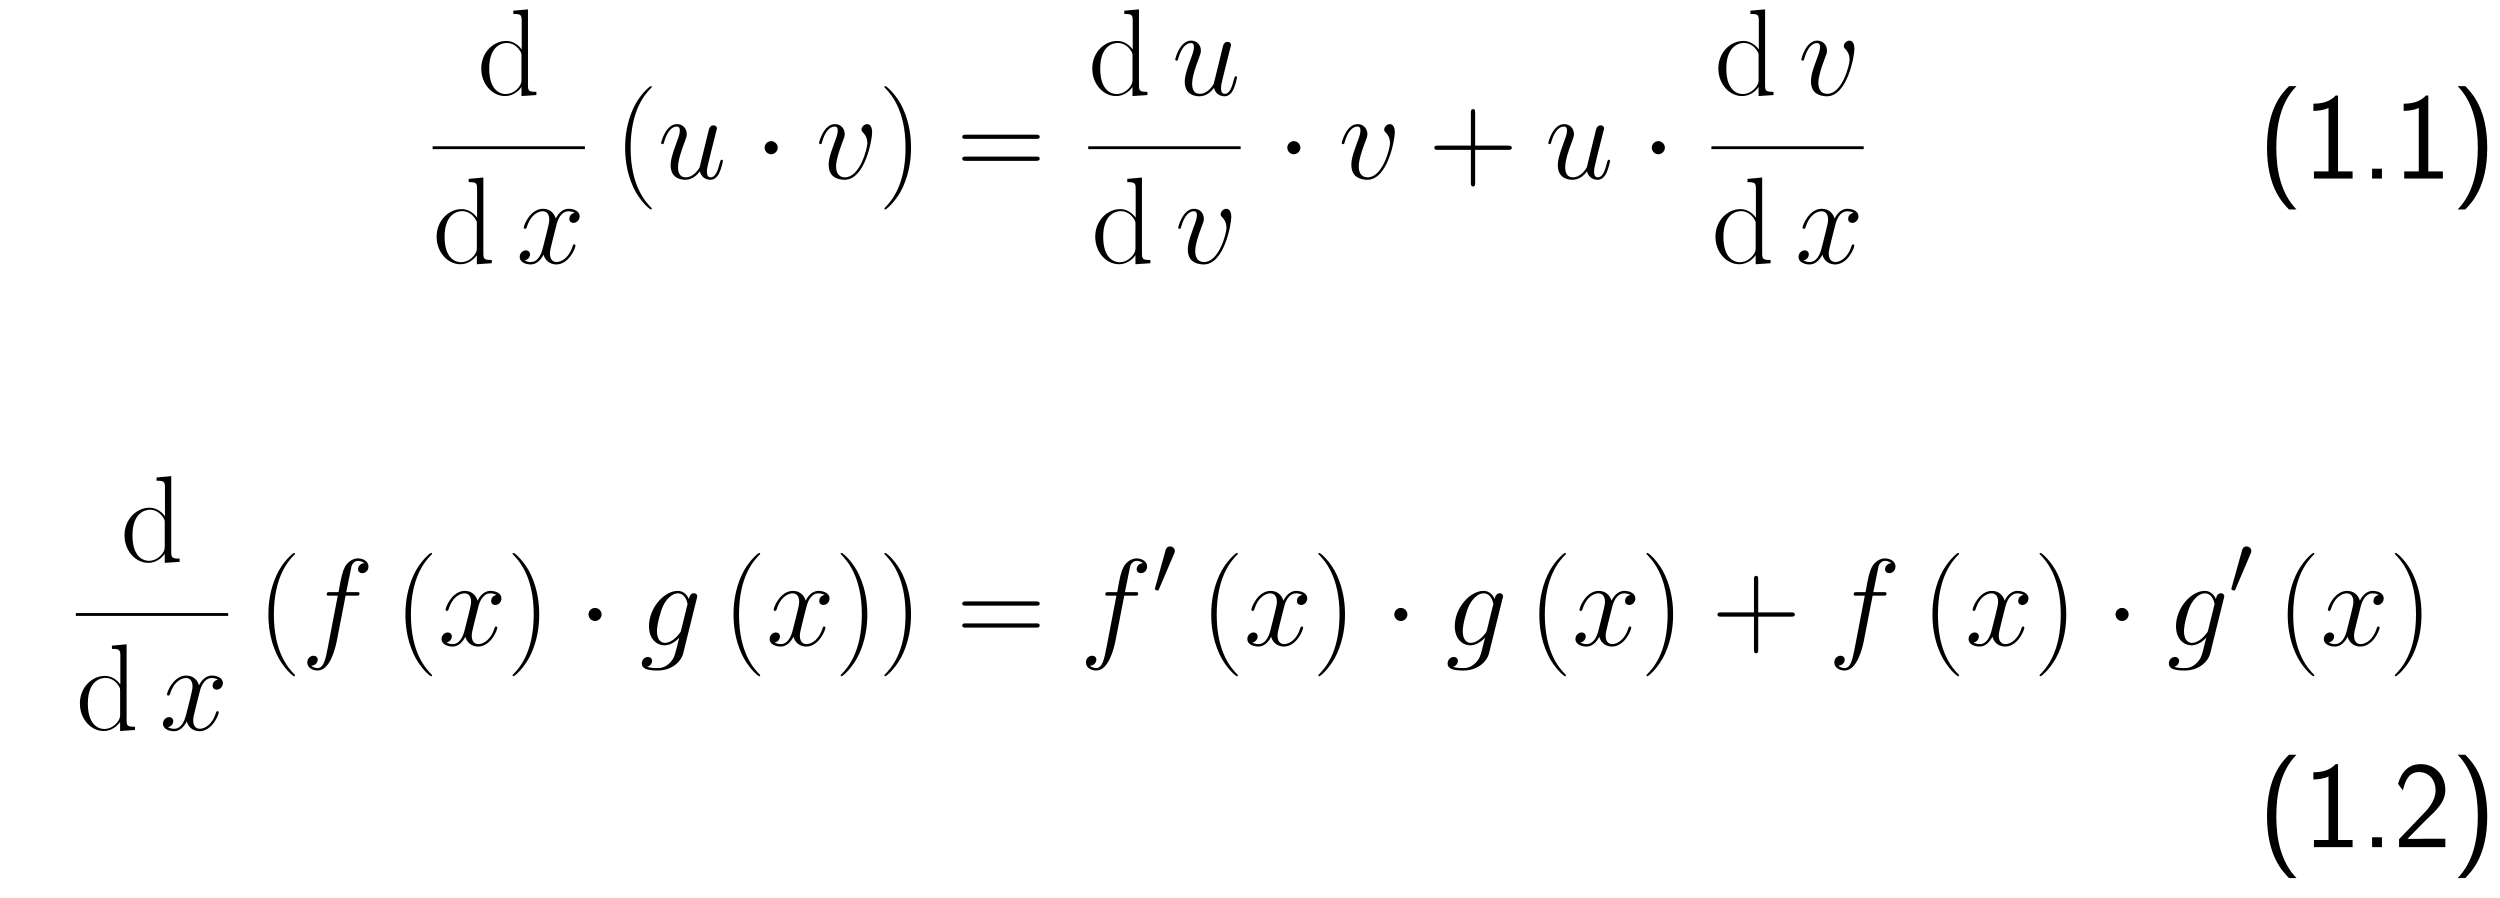
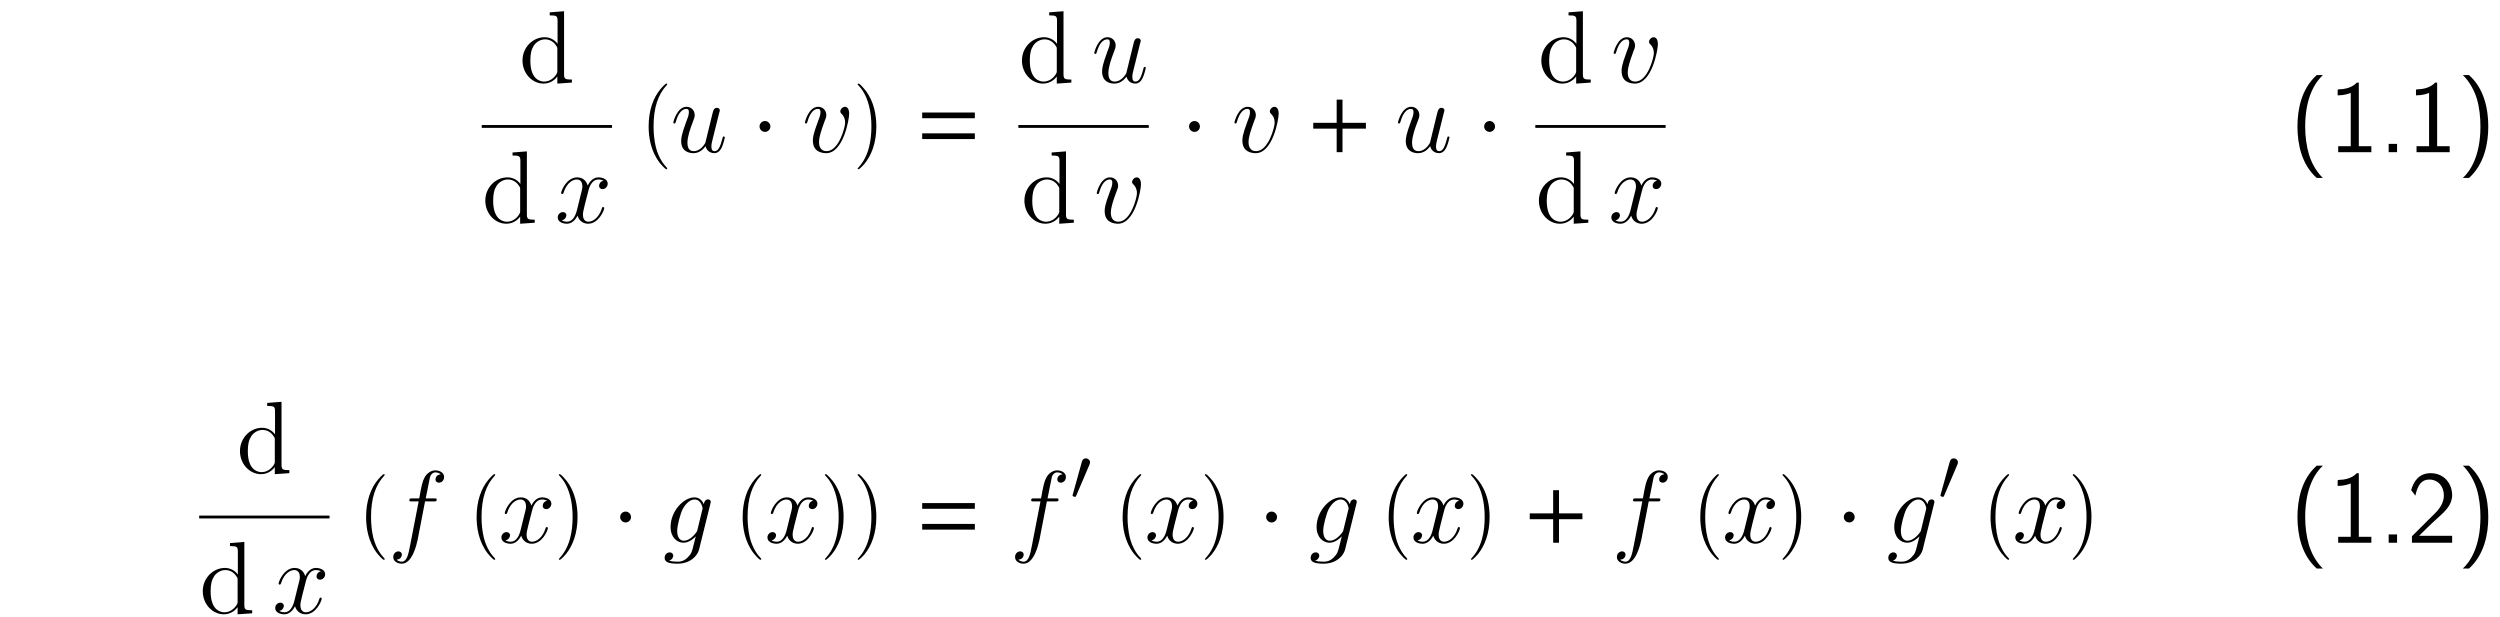
- <svg xmlns="http://www.w3.org/2000/svg" xmlns:xlink="http://www.w3.org/1999/xlink" width="348.696pt" height="125.233pt" viewBox="0 0 348.696 125.233" version="1.2">
+ <svg xmlns="http://www.w3.org/2000/svg" xmlns:xlink="http://www.w3.org/1999/xlink" width="348.696pt" height="86.041pt" viewBox="0 0 348.696 86.041" version="1.2">
  <defs>
    <g>
      <symbol overflow="visible" id="glyph0-0">
        <path style="stroke:none;" d="" />
      </symbol>
      <symbol overflow="visible" id="glyph0-1">
-         <path style="stroke:none;" d="M 8.25 0 L 8.25 -0.453 C 7.234 -0.453 7.078 -0.547 7.078 -1.375 L 7.078 -11.953 L 5.031 -11.766 L 5.031 -11.312 C 6.047 -11.312 6.203 -11.203 6.203 -10.391 L 6.203 -6.359 C 6.125 -6.438 5.422 -7.547 4.031 -7.547 C 2.266 -7.547 0.562 -5.969 0.562 -3.703 C 0.562 -1.453 2.172 0.141 3.859 0.141 C 5.328 0.141 6.078 -1 6.172 -1.125 L 6.172 0.141 Z M 6.172 -2.062 C 6.172 -1.547 5.859 -1.078 5.453 -0.734 C 4.875 -0.219 4.281 -0.141 3.953 -0.141 C 3.469 -0.141 1.672 -0.391 1.672 -3.688 C 1.672 -7.062 3.672 -7.266 4.109 -7.266 C 4.906 -7.266 5.547 -6.812 5.938 -6.203 C 6.172 -5.844 6.172 -5.781 6.172 -5.469 Z M 6.172 -2.062 " />
-       </symbol>
-       <symbol overflow="visible" id="glyph0-2">
-         <path style="stroke:none;" d="M 5.266 4.203 C 5.266 4.203 5.266 4.156 5.219 4.094 C 4.422 3.281 2.312 1.078 2.312 -4.281 C 2.312 -9.656 4.391 -11.844 5.234 -12.703 C 5.234 -12.703 5.266 -12.766 5.266 -12.812 C 5.266 -12.859 5.219 -12.891 5.141 -12.891 C 4.953 -12.891 3.5 -11.625 2.656 -9.734 C 1.797 -7.812 1.547 -5.953 1.547 -4.312 C 1.547 -3.062 1.672 -0.969 2.703 1.25 C 3.531 3.047 4.938 4.312 5.141 4.312 C 5.234 4.312 5.266 4.266 5.266 4.203 Z M 5.266 4.203 " />
-       </symbol>
-       <symbol overflow="visible" id="glyph0-3">
-         <path style="stroke:none;" d="M 4.531 -4.281 C 4.531 -5.531 4.406 -7.625 3.375 -9.844 C 2.547 -11.641 1.141 -12.891 0.938 -12.891 C 0.875 -12.891 0.812 -12.875 0.812 -12.797 C 0.812 -12.797 0.828 -12.734 0.844 -12.703 C 1.672 -11.844 3.766 -9.656 3.766 -4.312 C 3.766 1.062 1.688 3.25 0.844 4.109 C 0.828 4.156 0.812 4.203 0.812 4.203 C 0.812 4.281 0.875 4.312 0.938 4.312 C 1.125 4.312 2.578 3.031 3.422 1.141 C 4.281 -0.781 4.531 -2.641 4.531 -4.281 Z M 4.531 -4.281 " />
-       </symbol>
-       <symbol overflow="visible" id="glyph0-4">
-         <path style="stroke:none;" d="M 11.594 -5.812 C 11.594 -6.125 11.297 -6.125 11 -6.125 L 1.375 -6.125 C 1.078 -6.125 0.797 -6.125 0.797 -5.812 C 0.797 -5.531 1.047 -5.531 1.312 -5.531 L 11.078 -5.531 C 11.328 -5.531 11.594 -5.531 11.594 -5.812 Z M 11.594 -2.766 C 11.594 -3.062 11.328 -3.062 11.078 -3.062 L 1.312 -3.062 C 1.047 -3.062 0.797 -3.062 0.797 -2.766 C 0.797 -2.469 1.078 -2.469 1.375 -2.469 L 11 -2.469 C 11.297 -2.469 11.594 -2.469 11.594 -2.766 Z M 11.594 -2.766 " />
-       </symbol>
-       <symbol overflow="visible" id="glyph0-5">
-         <path style="stroke:none;" d="M 11.594 -4.281 C 11.594 -4.594 11.312 -4.594 11.047 -4.594 L 6.484 -4.594 L 6.484 -9.156 C 6.484 -9.406 6.484 -9.688 6.203 -9.688 C 5.891 -9.688 5.891 -9.422 5.891 -9.156 L 5.891 -4.594 L 1.328 -4.594 C 1.078 -4.594 0.797 -4.594 0.797 -4.312 C 0.797 -4 1.062 -4 1.328 -4 L 5.891 -4 L 5.891 0.562 C 5.891 0.812 5.891 1.109 6.188 1.109 C 6.484 1.109 6.484 0.828 6.484 0.562 L 6.484 -4 L 11.047 -4 C 11.297 -4 11.594 -4 11.594 -4.281 Z M 11.594 -4.281 " />
+         <path style="stroke:none;" d="M 7.391 0 L 7.391 -0.422 C 6.406 -0.422 6.297 -0.516 6.297 -1.219 L 6.297 -9.953 L 4.297 -9.797 L 4.297 -9.375 C 5.281 -9.375 5.391 -9.281 5.391 -8.578 L 5.391 -5.406 C 5.094 -5.828 4.469 -6.328 3.594 -6.328 C 1.938 -6.328 0.5 -4.922 0.5 -3.078 C 0.5 -1.266 1.859 0.141 3.438 0.141 C 4.531 0.141 5.156 -0.578 5.359 -0.844 L 5.359 0.141 Z M 5.359 -1.672 C 5.359 -1.422 5.359 -1.375 5.156 -1.062 C 4.812 -0.562 4.234 -0.141 3.516 -0.141 C 3.141 -0.141 1.594 -0.281 1.594 -3.062 C 1.594 -4.109 1.766 -4.672 2.078 -5.156 C 2.359 -5.594 2.938 -6.031 3.656 -6.031 C 4.547 -6.031 5.047 -5.391 5.188 -5.156 C 5.359 -4.922 5.359 -4.891 5.359 -4.641 Z M 5.359 -1.672 " />
      </symbol>
      <symbol overflow="visible" id="glyph1-0">
        <path style="stroke:none;" d="" />
      </symbol>
      <symbol overflow="visible" id="glyph1-1">
-         <path style="stroke:none;" d="M 8.266 -2.469 C 8.266 -2.547 8.203 -2.625 8.094 -2.625 C 7.938 -2.625 7.922 -2.531 7.875 -2.391 C 7.406 -0.875 6.406 -0.172 5.625 -0.172 C 5.031 -0.172 4.703 -0.625 4.703 -1.328 C 4.703 -1.703 4.766 -1.984 5.047 -3.109 L 5.641 -5.453 C 5.906 -6.484 6.484 -7.25 7.281 -7.25 C 7.281 -7.25 7.797 -7.25 8.156 -7.031 C 7.609 -6.922 7.406 -6.516 7.406 -6.188 C 7.406 -5.766 7.734 -5.625 7.969 -5.625 C 8.484 -5.625 8.844 -6.078 8.844 -6.547 C 8.844 -7.266 8.031 -7.594 7.297 -7.594 C 6.25 -7.594 5.672 -6.562 5.516 -6.234 C 5.109 -7.531 4.047 -7.594 3.734 -7.594 C 1.984 -7.594 1.047 -5.344 1.047 -4.953 C 1.047 -4.891 1.125 -4.797 1.234 -4.797 C 1.375 -4.797 1.406 -4.906 1.453 -4.969 C 2.031 -6.891 3.188 -7.25 3.688 -7.25 C 4.453 -7.25 4.609 -6.531 4.609 -6.109 C 4.609 -5.734 4.516 -5.344 4.312 -4.516 L 3.719 -2.156 C 3.469 -1.125 2.969 -0.172 2.047 -0.172 C 1.969 -0.172 1.531 -0.172 1.172 -0.391 C 1.797 -0.516 1.922 -1.031 1.922 -1.234 C 1.922 -1.578 1.672 -1.797 1.344 -1.797 C 0.938 -1.797 0.484 -1.422 0.484 -0.875 C 0.484 -0.156 1.297 0.172 2.031 0.172 C 2.859 0.172 3.438 -0.484 3.812 -1.188 C 4.078 -0.172 4.938 0.172 5.578 0.172 C 7.328 0.172 8.266 -2.078 8.266 -2.469 Z M 8.266 -2.469 " />
+         <path style="stroke:none;" d="M 6.891 -2.047 C 6.891 -2.125 6.828 -2.188 6.734 -2.188 C 6.609 -2.188 6.594 -2.109 6.562 -2 C 6.172 -0.734 5.328 -0.141 4.688 -0.141 C 4.188 -0.141 3.922 -0.516 3.922 -1.109 C 3.922 -1.422 3.969 -1.656 4.203 -2.594 L 4.703 -4.547 C 4.922 -5.406 5.406 -6.031 6.062 -6.031 C 6.062 -6.031 6.5 -6.031 6.797 -5.859 C 6.344 -5.766 6.172 -5.422 6.172 -5.156 C 6.172 -4.812 6.438 -4.688 6.641 -4.688 C 7.078 -4.688 7.375 -5.062 7.375 -5.453 C 7.375 -6.047 6.688 -6.328 6.078 -6.328 C 5.203 -6.328 4.719 -5.469 4.594 -5.188 C 4.266 -6.266 3.375 -6.328 3.109 -6.328 C 1.656 -6.328 0.875 -4.453 0.875 -4.125 C 0.875 -4.078 0.938 -4 1.031 -4 C 1.141 -4 1.172 -4.094 1.203 -4.141 C 1.688 -5.734 2.656 -6.031 3.062 -6.031 C 3.719 -6.031 3.844 -5.438 3.844 -5.094 C 3.844 -4.781 3.766 -4.453 3.578 -3.766 L 3.094 -1.797 C 2.891 -0.938 2.469 -0.141 1.703 -0.141 C 1.641 -0.141 1.281 -0.141 0.969 -0.328 C 1.484 -0.438 1.609 -0.859 1.609 -1.031 C 1.609 -1.312 1.391 -1.484 1.125 -1.484 C 0.781 -1.484 0.406 -1.188 0.406 -0.734 C 0.406 -0.125 1.078 0.141 1.688 0.141 C 2.375 0.141 2.875 -0.406 3.172 -0.984 C 3.406 -0.141 4.109 0.141 4.641 0.141 C 6.109 0.141 6.891 -1.734 6.891 -2.047 Z M 6.891 -2.047 " />
      </symbol>
      <symbol overflow="visible" id="glyph1-2">
-         <path style="stroke:none;" d="M 9.094 -2.469 C 9.094 -2.547 9.016 -2.625 8.922 -2.625 C 8.766 -2.625 8.75 -2.531 8.672 -2.266 C 8.375 -1.078 8.062 -0.172 7.375 -0.172 C 6.859 -0.172 6.859 -0.734 6.859 -0.969 C 6.859 -1.359 6.906 -1.531 7.078 -2.25 L 7.422 -3.672 L 8.125 -6.469 C 8.25 -6.906 8.25 -6.938 8.25 -6.984 C 8.25 -7.25 8.047 -7.422 7.781 -7.422 C 7.281 -7.422 7.156 -6.984 7.062 -6.562 L 5.844 -1.578 C 5.844 -1.578 5.141 -0.172 3.891 -0.172 C 3 -0.172 2.828 -0.953 2.828 -1.578 C 2.828 -2.562 3.312 -3.938 3.75 -5.094 C 3.953 -5.641 4.047 -5.875 4.047 -6.219 C 4.047 -6.953 3.516 -7.594 2.688 -7.594 C 1.109 -7.594 0.469 -5.094 0.469 -4.953 C 0.469 -4.891 0.531 -4.797 0.656 -4.797 C 0.812 -4.797 0.828 -4.875 0.891 -5.109 C 1.312 -6.594 1.984 -7.25 2.641 -7.25 C 2.812 -7.25 3.078 -7.234 3.078 -6.688 C 3.078 -6.234 2.891 -5.734 2.641 -5.078 C 1.875 -3.031 1.797 -2.375 1.797 -1.859 C 1.797 -0.109 3.109 0.172 3.828 0.172 C 4.922 0.172 5.531 -0.578 5.875 -1 C 6.094 -0.031 6.922 0.172 7.328 0.172 C 7.891 0.172 8.297 -0.188 8.578 -0.781 C 8.875 -1.391 9.094 -2.406 9.094 -2.469 Z M 9.094 -2.469 " />
+         <path style="stroke:none;" d="M 7.578 -2.047 C 7.578 -2.125 7.516 -2.188 7.438 -2.188 C 7.297 -2.188 7.281 -2.109 7.234 -1.891 C 6.969 -0.906 6.719 -0.141 6.141 -0.141 C 5.703 -0.141 5.703 -0.609 5.703 -0.797 C 5.703 -1.141 5.75 -1.281 5.891 -1.875 L 6.188 -3.062 L 6.766 -5.391 C 6.875 -5.75 6.875 -5.781 6.875 -5.828 C 6.875 -6.031 6.703 -6.188 6.484 -6.188 C 6.062 -6.188 5.969 -5.828 5.875 -5.469 L 4.859 -1.312 C 4.859 -1.312 4.281 -0.141 3.234 -0.141 C 2.5 -0.141 2.359 -0.781 2.359 -1.312 C 2.359 -2.141 2.75 -3.281 3.125 -4.25 C 3.297 -4.703 3.375 -4.891 3.375 -5.172 C 3.375 -5.797 2.922 -6.328 2.234 -6.328 C 0.922 -6.328 0.391 -4.25 0.391 -4.125 C 0.391 -4.078 0.438 -4 0.547 -4 C 0.672 -4 0.688 -4.062 0.75 -4.266 C 1.094 -5.5 1.656 -6.031 2.188 -6.031 C 2.344 -6.031 2.562 -6.031 2.562 -5.562 C 2.562 -5.188 2.406 -4.781 2.188 -4.234 C 1.562 -2.531 1.484 -1.984 1.484 -1.547 C 1.484 -0.094 2.594 0.141 3.188 0.141 C 4.109 0.141 4.609 -0.484 4.891 -0.828 C 5.078 -0.031 5.766 0.141 6.109 0.141 C 6.562 0.141 6.906 -0.156 7.141 -0.641 C 7.391 -1.156 7.578 -2.016 7.578 -2.047 Z M 7.578 -2.047 " />
      </symbol>
      <symbol overflow="visible" id="glyph1-3">
-         <path style="stroke:none;" d="M 7.875 -6.438 C 7.875 -7.531 7.312 -7.594 7.188 -7.594 C 6.766 -7.594 6.391 -7.188 6.391 -6.828 C 6.391 -6.625 6.516 -6.516 6.578 -6.438 C 6.75 -6.281 7.203 -5.812 7.203 -4.922 C 7.203 -4.203 6.172 -0.172 4.094 -0.172 C 3.047 -0.172 2.844 -1.047 2.844 -1.688 C 2.844 -2.547 3.234 -3.75 3.703 -5 C 3.984 -5.703 4.047 -5.875 4.047 -6.219 C 4.047 -6.938 3.531 -7.594 2.688 -7.594 C 1.109 -7.594 0.469 -5.094 0.469 -4.953 C 0.469 -4.891 0.531 -4.797 0.656 -4.797 C 0.812 -4.797 0.828 -4.875 0.891 -5.109 C 1.312 -6.594 1.984 -7.25 2.641 -7.25 C 2.797 -7.25 3.078 -7.25 3.078 -6.688 C 3.078 -6.234 2.891 -5.734 2.641 -5.078 C 1.812 -2.875 1.812 -2.344 1.812 -1.922 C 1.812 -1.547 1.859 -0.844 2.391 -0.359 C 3.016 0.172 3.875 0.172 4.031 0.172 C 6.891 0.172 7.875 -5.453 7.875 -6.438 Z M 7.875 -6.438 " />
+         <path style="stroke:none;" d="M 6.562 -5.359 C 6.562 -6.266 6.094 -6.328 5.984 -6.328 C 5.641 -6.328 5.328 -5.984 5.328 -5.688 C 5.328 -5.516 5.422 -5.422 5.484 -5.359 C 5.625 -5.234 6 -4.844 6 -4.109 C 6 -3.5 5.141 -0.141 3.406 -0.141 C 2.531 -0.141 2.359 -0.875 2.359 -1.406 C 2.359 -2.125 2.703 -3.125 3.078 -4.156 C 3.312 -4.75 3.375 -4.891 3.375 -5.172 C 3.375 -5.781 2.938 -6.328 2.234 -6.328 C 0.922 -6.328 0.391 -4.25 0.391 -4.125 C 0.391 -4.078 0.438 -4 0.547 -4 C 0.672 -4 0.688 -4.062 0.75 -4.266 C 1.094 -5.5 1.656 -6.031 2.188 -6.031 C 2.328 -6.031 2.562 -6.031 2.562 -5.562 C 2.562 -5.188 2.406 -4.781 2.188 -4.234 C 1.5 -2.391 1.5 -1.953 1.5 -1.609 C 1.5 -1.297 1.547 -0.703 2 -0.297 C 2.516 0.141 3.234 0.141 3.359 0.141 C 5.734 0.141 6.562 -4.547 6.562 -5.359 Z M 6.562 -5.359 " />
      </symbol>
      <symbol overflow="visible" id="glyph1-4">
-         <path style="stroke:none;" d="M 9.406 -11 C 9.406 -11.719 8.672 -12.125 7.922 -12.125 C 7.188 -12.125 6.453 -11.578 6.109 -10.906 C 5.797 -10.297 5.625 -9.672 5.234 -7.422 L 4.078 -7.422 C 3.75 -7.422 3.578 -7.422 3.578 -7.109 C 3.578 -6.922 3.688 -6.922 4.031 -6.922 L 5.125 -6.922 L 3.719 0.406 C 3.422 1.906 3.172 3.172 2.312 3.172 C 2.25 3.172 1.75 3.172 1.453 2.844 C 2.328 2.766 2.328 2 2.328 2 C 2.328 1.656 2.062 1.453 1.734 1.453 C 1.391 1.453 0.875 1.734 0.875 2.391 C 0.875 3.141 1.641 3.516 2.312 3.516 C 4.062 3.516 4.781 0.359 4.969 -0.5 L 6.219 -6.922 L 7.672 -6.922 C 8.031 -6.922 8.156 -6.922 8.156 -7.25 C 8.156 -7.422 8.031 -7.422 7.719 -7.422 L 6.312 -7.422 L 7.031 -10.969 C 7.125 -11.375 7.484 -11.781 7.938 -11.781 C 8.297 -11.781 8.656 -11.625 8.828 -11.469 C 8.156 -11.406 7.953 -10.906 7.953 -10.609 C 7.953 -10.266 8.219 -10.062 8.547 -10.062 C 8.891 -10.062 9.406 -10.344 9.406 -11 Z M 9.406 -11 " />
+         <path style="stroke:none;" d="M 7.828 -9.172 C 7.828 -9.766 7.234 -10.094 6.594 -10.094 C 5.984 -10.094 5.375 -9.641 5.094 -9.078 C 4.828 -8.578 4.688 -8.062 4.359 -6.188 L 3.406 -6.188 C 3.125 -6.188 2.984 -6.188 2.984 -5.922 C 2.984 -5.766 3.062 -5.766 3.359 -5.766 L 4.281 -5.766 L 3.094 0.344 C 2.859 1.594 2.641 2.641 1.922 2.641 C 1.875 2.641 1.469 2.641 1.203 2.359 C 1.938 2.312 1.938 1.656 1.938 1.656 C 1.938 1.375 1.719 1.203 1.453 1.203 C 1.156 1.203 0.734 1.453 0.734 2 C 0.734 2.609 1.359 2.922 1.922 2.922 C 3.391 2.922 3.984 0.297 4.141 -0.422 L 5.172 -5.766 L 6.391 -5.766 C 6.688 -5.766 6.797 -5.766 6.797 -6.031 C 6.797 -6.188 6.688 -6.188 6.422 -6.188 L 5.266 -6.188 L 5.859 -9.141 C 5.938 -9.484 6.234 -9.812 6.609 -9.812 C 6.906 -9.812 7.219 -9.688 7.359 -9.547 C 6.797 -9.5 6.625 -9.078 6.625 -8.828 C 6.625 -8.547 6.844 -8.375 7.109 -8.375 C 7.406 -8.375 7.828 -8.625 7.828 -9.172 Z M 7.828 -9.172 " />
      </symbol>
      <symbol overflow="visible" id="glyph1-5">
-         <path style="stroke:none;" d="M 5.812 -2.188 C 5.75 -1.906 5.719 -1.844 5.5 -1.578 C 4.781 -0.672 4.062 -0.344 3.531 -0.344 C 2.969 -0.344 2.422 -0.797 2.422 -1.984 C 2.422 -2.891 2.938 -4.828 3.328 -5.594 C 3.828 -6.562 4.594 -7.25 5.328 -7.25 C 6.453 -7.25 6.688 -5.844 6.688 -5.734 L 6.625 -5.5 Z M 6.078 1.156 L 7.984 -6.562 C 8.047 -6.766 8.047 -6.828 8.047 -6.828 C 8.047 -7.078 7.859 -7.266 7.594 -7.266 C 7.188 -7.266 6.938 -6.922 6.891 -6.453 C 6.656 -6.953 6.188 -7.594 5.328 -7.594 C 3.438 -7.594 1.312 -5.234 1.312 -2.672 C 1.312 -0.875 2.391 0 3.5 0 C 4.406 0 5.219 -0.719 5.531 -1.062 C 5.234 0.094 5.234 0.125 5.141 0.484 C 4.906 1.422 4.797 1.859 4.188 2.469 C 3.484 3.172 2.828 3.172 2.438 3.172 C 1.922 3.172 1.5 3.141 1.062 3 C 1.625 2.844 1.75 2.359 1.75 2.172 C 1.75 1.891 1.547 1.625 1.172 1.625 C 0.75 1.625 0.312 1.969 0.312 2.531 C 0.312 3.234 1.016 3.516 2.484 3.516 C 4.703 3.516 5.859 2.078 6.078 1.156 Z M 6.078 1.156 " />
+         <path style="stroke:none;" d="M 4.844 -1.828 C 4.797 -1.594 4.766 -1.531 4.578 -1.312 C 3.984 -0.562 3.391 -0.281 2.938 -0.281 C 2.469 -0.281 2.016 -0.656 2.016 -1.656 C 2.016 -2.406 2.453 -4.016 2.766 -4.656 C 3.188 -5.469 3.828 -6.031 4.438 -6.031 C 5.375 -6.031 5.562 -4.859 5.562 -4.781 L 5.516 -4.578 Z M 5.062 0.969 L 6.656 -5.469 C 6.703 -5.641 6.703 -5.688 6.703 -5.688 C 6.703 -5.891 6.547 -6.047 6.328 -6.047 C 5.984 -6.047 5.781 -5.766 5.734 -5.375 C 5.547 -5.797 5.156 -6.328 4.438 -6.328 C 2.875 -6.328 1.094 -4.359 1.094 -2.219 C 1.094 -0.734 2 0 2.906 0 C 3.672 0 4.344 -0.609 4.609 -0.891 C 4.359 0.078 4.359 0.094 4.281 0.406 C 4.094 1.188 4 1.547 3.484 2.047 C 2.891 2.641 2.359 2.641 2.031 2.641 C 1.609 2.641 1.25 2.609 0.891 2.5 C 1.344 2.359 1.469 1.969 1.469 1.812 C 1.469 1.578 1.297 1.344 0.969 1.344 C 0.625 1.344 0.266 1.641 0.266 2.109 C 0.266 2.703 0.844 2.922 2.062 2.922 C 3.922 2.922 4.875 1.734 5.062 0.969 Z M 5.062 0.969 " />
      </symbol>
      <symbol overflow="visible" id="glyph2-0">
        <path style="stroke:none;" d="" />
      </symbol>
      <symbol overflow="visible" id="glyph2-1">
-         <path style="stroke:none;" d="M 3.312 -4.312 C 3.312 -4.797 2.891 -5.219 2.391 -5.219 C 1.891 -5.219 1.484 -4.797 1.484 -4.312 C 1.484 -3.812 1.891 -3.391 2.391 -3.391 C 2.891 -3.391 3.312 -3.812 3.312 -4.312 Z M 3.312 -4.312 " />
+         <path style="stroke:none;" d="M 4.109 11.453 C 4.109 11.422 4.094 11.391 4.078 11.359 C 3.625 10.875 2.938 10.062 2.516 8.438 C 2.297 7.531 2.203 6.516 2.203 5.578 C 2.203 2.953 2.828 1.125 4.031 -0.172 C 4.109 -0.266 4.109 -0.297 4.109 -0.297 C 4.109 -0.406 4.031 -0.406 4 -0.406 C 3.844 -0.406 3.312 0.203 3.188 0.344 C 2.156 1.562 1.516 3.344 1.516 5.578 C 1.516 6.984 1.766 8.984 3.078 10.672 C 3.172 10.797 3.812 11.547 4 11.547 C 4.031 11.547 4.109 11.547 4.109 11.453 Z M 4.109 11.453 " />
+       </symbol>
+       <symbol overflow="visible" id="glyph2-2">
+         <path style="stroke:none;" d="M 3.047 5.578 C 3.047 4.172 2.797 2.156 1.484 0.484 C 1.391 0.359 0.734 -0.406 0.562 -0.406 C 0.516 -0.406 0.438 -0.375 0.438 -0.297 C 0.438 -0.266 0.453 -0.234 0.5 -0.203 C 0.984 0.312 1.625 1.125 2.031 2.719 C 2.266 3.625 2.359 4.641 2.359 5.578 C 2.359 6.578 2.266 7.594 2 8.578 C 1.625 9.969 1.031 10.766 0.531 11.328 C 0.438 11.422 0.438 11.453 0.438 11.453 C 0.438 11.531 0.516 11.547 0.562 11.547 C 0.703 11.547 1.25 10.953 1.375 10.812 C 2.391 9.594 3.047 7.812 3.047 5.578 Z M 3.047 5.578 " />
      </symbol>
      <symbol overflow="visible" id="glyph3-0">
        <path style="stroke:none;" d="" />
      </symbol>
      <symbol overflow="visible" id="glyph3-1">
-         <path style="stroke:none;" d="M 5.391 4.312 C 3.266 2.094 2.578 -0.984 2.578 -4.281 C 2.578 -7.578 3.234 -10.672 5.391 -12.891 L 4.344 -12.891 C 3.406 -11.953 1.281 -9.75 1.281 -4.312 C 1.281 1.156 3.406 3.344 4.344 4.312 Z M 5.391 4.312 " />
-       </symbol>
-       <symbol overflow="visible" id="glyph3-2">
-         <path style="stroke:none;" d="M 6.922 0 L 6.922 -1 L 4.891 -1 L 4.891 -11.578 L 4.562 -11.578 C 3.641 -10.609 2.547 -10.469 1.453 -10.438 L 1.453 -9.438 C 1.953 -9.453 2.75 -9.484 3.562 -9.844 L 3.562 -1 L 1.531 -1 L 1.531 0 Z M 6.922 0 " />
-       </symbol>
-       <symbol overflow="visible" id="glyph3-3">
-         <path style="stroke:none;" d="M 2.922 0 L 2.922 -1.375 L 1.547 -1.375 L 1.547 0 Z M 2.922 0 " />
-       </symbol>
-       <symbol overflow="visible" id="glyph3-4">
-         <path style="stroke:none;" d="M 5.016 -4.281 C 5.016 -9.75 2.875 -11.938 1.953 -12.891 L 0.891 -12.891 C 3.016 -10.688 3.703 -7.609 3.703 -4.312 C 3.703 -1.016 3.047 2.078 0.891 4.312 L 1.953 4.312 C 2.875 3.359 5.016 1.156 5.016 -4.281 Z M 5.016 -4.281 " />
-       </symbol>
-       <symbol overflow="visible" id="glyph3-5">
-         <path style="stroke:none;" d="M 7.266 0 L 7.266 -1.172 L 4.344 -1.172 C 4.125 -1.172 3.922 -1.156 3.719 -1.156 L 2 -1.156 L 2 -1.172 L 4.438 -3.656 C 4.922 -4.156 5.641 -4.75 6.141 -5.359 C 6.625 -5.938 7.266 -6.766 7.266 -7.969 C 7.266 -9.859 5.984 -11.578 3.828 -11.578 C 2.125 -11.578 1.141 -10.5 0.672 -8.828 L 1.344 -7.906 C 1.719 -9.469 2.25 -10.469 3.594 -10.469 C 5.078 -10.469 5.906 -9.266 5.906 -7.938 C 5.906 -6.359 4.703 -5.125 3.781 -4.219 L 0.812 -1.109 L 0.812 0 Z M 7.266 0 " />
+         <path style="stroke:none;" d="M 2.75 -3.578 C 2.75 -4 2.406 -4.344 2 -4.344 C 1.578 -4.344 1.234 -4 1.234 -3.578 C 1.234 -3.172 1.578 -2.828 2 -2.828 C 2.406 -2.828 2.75 -3.172 2.75 -3.578 Z M 2.75 -3.578 " />
      </symbol>
      <symbol overflow="visible" id="glyph4-0">
        <path style="stroke:none;" d="" />
      </symbol>
      <symbol overflow="visible" id="glyph4-1">
-         <path style="stroke:none;" d="M 3.047 -5.719 C 3.125 -5.906 3.125 -6.016 3.125 -6.062 C 3.125 -6.422 2.797 -6.688 2.469 -6.688 C 1.984 -6.688 1.875 -6.281 1.828 -6.125 L 0.375 -0.922 C 0.375 -0.875 0.344 -0.812 0.344 -0.75 C 0.344 -0.625 0.656 -0.531 0.75 -0.531 C 0.75 -0.531 0.844 -0.531 0.906 -0.703 Z M 3.047 -5.719 " />
+         <path style="stroke:none;" d="M 8.234 -4.734 L 8.234 -5.531 L 0.891 -5.531 L 0.891 -4.734 Z M 8.234 -1.828 L 8.234 -2.625 L 0.891 -2.625 L 0.891 -1.828 Z M 8.234 -1.828 " />
+       </symbol>
+       <symbol overflow="visible" id="glyph4-2">
+         <path style="stroke:none;" d="M 8.234 -3.281 L 8.234 -4.094 L 4.969 -4.094 L 4.969 -7.328 L 4.156 -7.328 L 4.156 -4.094 L 0.891 -4.094 L 0.891 -3.281 L 4.156 -3.281 L 4.156 0 L 4.969 0 L 4.969 -3.281 Z M 8.234 -3.281 " />
+       </symbol>
+       <symbol overflow="visible" id="glyph5-0">
+         <path style="stroke:none;" d="" />
+       </symbol>
+       <symbol overflow="visible" id="glyph5-1">
+         <path style="stroke:none;" d="M 4.672 3.594 C 4.109 3.078 3.234 1.969 2.734 0.344 C 2.359 -0.938 2.203 -2.266 2.203 -3.578 C 2.203 -7.797 3.719 -9.875 4.672 -10.75 L 3.812 -10.75 C 1.656 -8.828 1.125 -5.922 1.125 -3.578 C 1.125 -1.062 1.734 1.75 3.812 3.594 Z M 4.672 3.594 " />
+       </symbol>
+       <symbol overflow="visible" id="glyph5-2">
+         <path style="stroke:none;" d="M 5.969 0 L 5.969 -0.828 L 4.219 -0.828 L 4.219 -9.703 L 3.938 -9.703 C 3.719 -9.469 3.031 -8.797 1.484 -8.766 C 1.281 -8.766 1.266 -8.75 1.266 -8.484 L 1.266 -7.922 C 2.141 -7.922 2.797 -8.141 3.094 -8.266 L 3.094 -0.828 L 1.344 -0.828 L 1.344 0 Z M 5.969 0 " />
+       </symbol>
+       <symbol overflow="visible" id="glyph5-3">
+         <path style="stroke:none;" d="M 2.531 0 L 2.531 -1.156 L 1.359 -1.156 L 1.359 0 Z M 2.531 0 " />
+       </symbol>
+       <symbol overflow="visible" id="glyph5-4">
+         <path style="stroke:none;" d="M 4.328 -3.578 C 4.328 -6.094 3.719 -8.906 1.641 -10.75 L 0.781 -10.75 C 1.328 -10.234 2.203 -9.125 2.719 -7.5 C 3.094 -6.219 3.234 -4.891 3.234 -3.578 C 3.234 0.641 1.734 2.719 0.781 3.594 L 1.641 3.594 C 3.781 1.672 4.328 -1.234 4.328 -3.578 Z M 4.328 -3.578 " />
+       </symbol>
+       <symbol overflow="visible" id="glyph5-5">
+         <path style="stroke:none;" d="M 6.312 0 L 6.312 -0.969 L 3.766 -0.969 C 3.578 -0.969 3.406 -0.969 3.234 -0.969 L 1.703 -0.969 C 2.078 -1.344 3.406 -2.672 4.344 -3.5 C 5.406 -4.438 6.312 -5.328 6.312 -6.641 C 6.312 -8.234 5.203 -9.703 3.312 -9.703 C 1.766 -9.703 0.969 -8.672 0.594 -7.344 C 1.047 -6.766 1.047 -6.734 1.172 -6.562 C 1.531 -8.109 2.062 -8.812 3.125 -8.812 C 4.359 -8.812 5.156 -7.844 5.156 -6.609 C 5.156 -5.859 4.859 -5.031 3.906 -4.094 L 0.703 -0.906 L 0.703 0 Z M 6.312 0 " />
+       </symbol>
+       <symbol overflow="visible" id="glyph6-0">
+         <path style="stroke:none;" d="" />
+       </symbol>
+       <symbol overflow="visible" id="glyph6-1">
+         <path style="stroke:none;" d="M 2.672 -5 C 2.734 -5.156 2.734 -5.266 2.734 -5.297 C 2.734 -5.609 2.453 -5.844 2.156 -5.844 C 1.734 -5.844 1.641 -5.5 1.594 -5.359 L 0.328 -0.812 C 0.328 -0.766 0.297 -0.703 0.297 -0.656 C 0.297 -0.547 0.578 -0.469 0.656 -0.469 C 0.656 -0.469 0.734 -0.469 0.797 -0.609 Z M 2.672 -5 " />
      </symbol>
    </g>
  </defs>
  <g id="surface1">
    <g style="fill:rgb(0%,0%,0%);fill-opacity:1;">
-       <use xlink:href="#glyph0-1" x="66.563" y="13.258" />
-     </g>
-     <path style="fill:none;stroke-width:0.398;stroke-linecap:butt;stroke-linejoin:miter;stroke:rgb(0%,0%,0%);stroke-opacity:1;stroke-miterlimit:10;" d="M 0.001 -0.001 L 21.243 -0.001 " transform="matrix(1,0,0,-1,60.339,20.601)" />
-     <g style="fill:rgb(0%,0%,0%);fill-opacity:1;">
-       <use xlink:href="#glyph0-1" x="60.339" y="36.714" />
-     </g>
-     <g style="fill:rgb(0%,0%,0%);fill-opacity:1;">
-       <use xlink:href="#glyph1-1" x="72.003" y="36.714" />
-     </g>
-     <g style="fill:rgb(0%,0%,0%);fill-opacity:1;">
-       <use xlink:href="#glyph0-2" x="85.647" y="24.904" />
-     </g>
-     <g style="fill:rgb(0%,0%,0%);fill-opacity:1;">
-       <use xlink:href="#glyph1-2" x="91.743" y="24.904" />
-     </g>
-     <g style="fill:rgb(0%,0%,0%);fill-opacity:1;">
-       <use xlink:href="#glyph2-1" x="105.163" y="24.904" />
-     </g>
-     <g style="fill:rgb(0%,0%,0%);fill-opacity:1;">
-       <use xlink:href="#glyph1-3" x="113.771" y="24.904" />
-     </g>
-     <g style="fill:rgb(0%,0%,0%);fill-opacity:1;">
-       <use xlink:href="#glyph0-3" x="122.538" y="24.904" />
-     </g>
-     <g style="fill:rgb(0%,0%,0%);fill-opacity:1;">
-       <use xlink:href="#glyph0-4" x="133.42" y="24.904" />
-     </g>
-     <g style="fill:rgb(0%,0%,0%);fill-opacity:1;">
-       <use xlink:href="#glyph0-1" x="151.786" y="13.258" />
-     </g>
-     <g style="fill:rgb(0%,0%,0%);fill-opacity:1;">
-       <use xlink:href="#glyph1-2" x="163.451" y="13.258" />
-     </g>
-     <path style="fill:none;stroke-width:0.398;stroke-linecap:butt;stroke-linejoin:miter;stroke:rgb(0%,0%,0%);stroke-opacity:1;stroke-miterlimit:10;" d="M -0.001 -0.001 L 21.257 -0.001 " transform="matrix(1,0,0,-1,151.786,20.601)" />
-     <g style="fill:rgb(0%,0%,0%);fill-opacity:1;">
-       <use xlink:href="#glyph0-1" x="152.2" y="36.714" />
-     </g>
-     <g style="fill:rgb(0%,0%,0%);fill-opacity:1;">
-       <use xlink:href="#glyph1-3" x="163.864" y="36.714" />
-     </g>
-     <g style="fill:rgb(0%,0%,0%);fill-opacity:1;">
-       <use xlink:href="#glyph2-1" x="178.066" y="24.905" />
-     </g>
-     <g style="fill:rgb(0%,0%,0%);fill-opacity:1;">
-       <use xlink:href="#glyph1-3" x="186.673" y="24.905" />
-     </g>
-     <g style="fill:rgb(0%,0%,0%);fill-opacity:1;">
-       <use xlink:href="#glyph0-5" x="199.266" y="24.905" />
-     </g>
-     <g style="fill:rgb(0%,0%,0%);fill-opacity:1;">
-       <use xlink:href="#glyph1-2" x="215.484" y="24.905" />
-     </g>
-     <g style="fill:rgb(0%,0%,0%);fill-opacity:1;">
-       <use xlink:href="#glyph2-1" x="228.904" y="24.905" />
-     </g>
-     <g style="fill:rgb(0%,0%,0%);fill-opacity:1;">
-       <use xlink:href="#glyph0-1" x="239.113" y="13.258" />
-     </g>
-     <g style="fill:rgb(0%,0%,0%);fill-opacity:1;">
-       <use xlink:href="#glyph1-3" x="250.777" y="13.258" />
-     </g>
-     <path style="fill:none;stroke-width:0.398;stroke-linecap:butt;stroke-linejoin:miter;stroke:rgb(0%,0%,0%);stroke-opacity:1;stroke-miterlimit:10;" d="M 0 -0.001 L 21.242 -0.001 " transform="matrix(1,0,0,-1,238.707,20.601)" />
-     <g style="fill:rgb(0%,0%,0%);fill-opacity:1;">
-       <use xlink:href="#glyph0-1" x="238.707" y="36.714" />
-     </g>
-     <g style="fill:rgb(0%,0%,0%);fill-opacity:1;">
-       <use xlink:href="#glyph1-1" x="250.371" y="36.714" />
-     </g>
-     <g style="fill:rgb(0%,0%,0%);fill-opacity:1;">
-       <use xlink:href="#glyph3-1" x="314.918" y="24.905" />
-       <use xlink:href="#glyph3-2" x="321.214" y="24.905" />
-       <use xlink:href="#glyph3-3" x="329.308" y="24.905" />
-       <use xlink:href="#glyph3-2" x="333.805" y="24.905" />
-       <use xlink:href="#glyph3-4" x="341.9" y="24.905" />
-     </g>
-     <g style="fill:rgb(0%,0%,0%);fill-opacity:1;">
-       <use xlink:href="#glyph0-1" x="16.805" y="78.364" />
-     </g>
-     <path style="fill:none;stroke-width:0.398;stroke-linecap:butt;stroke-linejoin:miter;stroke:rgb(0%,0%,0%);stroke-opacity:1;stroke-miterlimit:10;" d="M 0.001 -0.001 L 21.243 -0.001 " transform="matrix(1,0,0,-1,10.581,85.706)" />
-     <g style="fill:rgb(0%,0%,0%);fill-opacity:1;">
-       <use xlink:href="#glyph0-1" x="10.581" y="101.819" />
-     </g>
-     <g style="fill:rgb(0%,0%,0%);fill-opacity:1;">
-       <use xlink:href="#glyph1-1" x="22.245" y="101.819" />
-     </g>
-     <g style="fill:rgb(0%,0%,0%);fill-opacity:1;">
-       <use xlink:href="#glyph0-2" x="35.889" y="90.009" />
-     </g>
-     <g style="fill:rgb(0%,0%,0%);fill-opacity:1;">
-       <use xlink:href="#glyph1-4" x="41.985" y="90.009" />
-     </g>
-     <g style="fill:rgb(0%,0%,0%);fill-opacity:1;">
-       <use xlink:href="#glyph0-2" x="55.001" y="90.009" />
-     </g>
-     <g style="fill:rgb(0%,0%,0%);fill-opacity:1;">
-       <use xlink:href="#glyph1-1" x="61.098" y="90.009" />
-     </g>
-     <g style="fill:rgb(0%,0%,0%);fill-opacity:1;">
-       <use xlink:href="#glyph0-3" x="70.677" y="90.009" />
-     </g>
-     <g style="fill:rgb(0%,0%,0%);fill-opacity:1;">
-       <use xlink:href="#glyph2-1" x="80.599" y="90.009" />
-     </g>
-     <g style="fill:rgb(0%,0%,0%);fill-opacity:1;">
-       <use xlink:href="#glyph1-5" x="89.207" y="90.009" />
-     </g>
-     <g style="fill:rgb(0%,0%,0%);fill-opacity:1;">
-       <use xlink:href="#glyph0-2" x="100.765" y="90.009" />
-     </g>
-     <g style="fill:rgb(0%,0%,0%);fill-opacity:1;">
-       <use xlink:href="#glyph1-1" x="106.862" y="90.009" />
-     </g>
-     <g style="fill:rgb(0%,0%,0%);fill-opacity:1;">
-       <use xlink:href="#glyph0-3" x="116.441" y="90.009" />
-       <use xlink:href="#glyph0-3" x="122.537" y="90.009" />
-     </g>
-     <g style="fill:rgb(0%,0%,0%);fill-opacity:1;">
-       <use xlink:href="#glyph0-4" x="133.419" y="90.009" />
-     </g>
-     <g style="fill:rgb(0%,0%,0%);fill-opacity:1;">
-       <use xlink:href="#glyph1-4" x="150.591" y="90.009" />
-     </g>
-     <g style="fill:rgb(0%,0%,0%);fill-opacity:1;">
-       <use xlink:href="#glyph4-1" x="160.738" y="82.902" />
-     </g>
-     <g style="fill:rgb(0%,0%,0%);fill-opacity:1;">
-       <use xlink:href="#glyph0-2" x="167.393" y="90.009" />
-     </g>
-     <g style="fill:rgb(0%,0%,0%);fill-opacity:1;">
-       <use xlink:href="#glyph1-1" x="173.489" y="90.009" />
-     </g>
-     <g style="fill:rgb(0%,0%,0%);fill-opacity:1;">
-       <use xlink:href="#glyph0-3" x="183.068" y="90.009" />
-     </g>
-     <g style="fill:rgb(0%,0%,0%);fill-opacity:1;">
-       <use xlink:href="#glyph2-1" x="192.991" y="90.009" />
-     </g>
-     <g style="fill:rgb(0%,0%,0%);fill-opacity:1;">
-       <use xlink:href="#glyph1-5" x="201.598" y="90.009" />
-     </g>
-     <g style="fill:rgb(0%,0%,0%);fill-opacity:1;">
-       <use xlink:href="#glyph0-2" x="213.157" y="90.009" />
-     </g>
-     <g style="fill:rgb(0%,0%,0%);fill-opacity:1;">
-       <use xlink:href="#glyph1-1" x="219.253" y="90.009" />
-     </g>
-     <g style="fill:rgb(0%,0%,0%);fill-opacity:1;">
-       <use xlink:href="#glyph0-3" x="228.832" y="90.009" />
-     </g>
-     <g style="fill:rgb(0%,0%,0%);fill-opacity:1;">
-       <use xlink:href="#glyph0-5" x="238.75" y="90.009" />
-     </g>
-     <g style="fill:rgb(0%,0%,0%);fill-opacity:1;">
-       <use xlink:href="#glyph1-4" x="254.973" y="90.009" />
-     </g>
-     <g style="fill:rgb(0%,0%,0%);fill-opacity:1;">
-       <use xlink:href="#glyph0-2" x="267.989" y="90.009" />
-     </g>
-     <g style="fill:rgb(0%,0%,0%);fill-opacity:1;">
-       <use xlink:href="#glyph1-1" x="274.086" y="90.009" />
-     </g>
-     <g style="fill:rgb(0%,0%,0%);fill-opacity:1;">
-       <use xlink:href="#glyph0-3" x="283.665" y="90.009" />
-     </g>
-     <g style="fill:rgb(0%,0%,0%);fill-opacity:1;">
-       <use xlink:href="#glyph2-1" x="293.587" y="90.009" />
-     </g>
-     <g style="fill:rgb(0%,0%,0%);fill-opacity:1;">
-       <use xlink:href="#glyph1-5" x="302.195" y="90.009" />
-     </g>
-     <g style="fill:rgb(0%,0%,0%);fill-opacity:1;">
-       <use xlink:href="#glyph4-1" x="310.884" y="82.902" />
-     </g>
-     <g style="fill:rgb(0%,0%,0%);fill-opacity:1;">
-       <use xlink:href="#glyph0-2" x="317.539" y="90.009" />
-     </g>
-     <g style="fill:rgb(0%,0%,0%);fill-opacity:1;">
-       <use xlink:href="#glyph1-1" x="323.636" y="90.009" />
-     </g>
-     <g style="fill:rgb(0%,0%,0%);fill-opacity:1;">
-       <use xlink:href="#glyph0-3" x="333.215" y="90.009" />
-     </g>
-     <g style="fill:rgb(0%,0%,0%);fill-opacity:1;">
-       <use xlink:href="#glyph3-1" x="314.918" y="118.158" />
-       <use xlink:href="#glyph3-2" x="321.214" y="118.158" />
-       <use xlink:href="#glyph3-3" x="329.308" y="118.158" />
-       <use xlink:href="#glyph3-5" x="333.805" y="118.158" />
-       <use xlink:href="#glyph3-4" x="341.9" y="118.158" />
+       <use xlink:href="#glyph0-1" x="72.378" y="11.519" />
+     </g>
+     <path style="fill:none;stroke-width:0.398;stroke-linecap:butt;stroke-linejoin:miter;stroke:rgb(0%,0%,0%);stroke-opacity:1;stroke-miterlimit:10;" d="M 0 0.001 L 18.176 0.001 " transform="matrix(1,0,0,-1,67.191,17.638)" />
+     <g style="fill:rgb(0%,0%,0%);fill-opacity:1;">
+       <use xlink:href="#glyph0-1" x="67.191" y="31.065" />
+     </g>
+     <g style="fill:rgb(0%,0%,0%);fill-opacity:1;">
+       <use xlink:href="#glyph1-1" x="77.387" y="31.065" />
+     </g>
+     <g style="fill:rgb(0%,0%,0%);fill-opacity:1;">
+       <use xlink:href="#glyph2-1" x="88.956" y="12.059" />
+     </g>
+     <g style="fill:rgb(0%,0%,0%);fill-opacity:1;">
+       <use xlink:href="#glyph1-2" x="93.522" y="21.224" />
+     </g>
+     <g style="fill:rgb(0%,0%,0%);fill-opacity:1;">
+       <use xlink:href="#glyph3-1" x="104.705" y="21.224" />
+     </g>
+     <g style="fill:rgb(0%,0%,0%);fill-opacity:1;">
+       <use xlink:href="#glyph1-3" x="111.878" y="21.224" />
+     </g>
+     <g style="fill:rgb(0%,0%,0%);fill-opacity:1;">
+       <use xlink:href="#glyph2-2" x="119.184" y="12.059" />
+     </g>
+     <g style="fill:rgb(0%,0%,0%);fill-opacity:1;">
+       <use xlink:href="#glyph4-1" x="127.735" y="21.224" />
+     </g>
+     <g style="fill:rgb(0%,0%,0%);fill-opacity:1;">
+       <use xlink:href="#glyph0-1" x="142.04" y="11.519" />
+     </g>
+     <g style="fill:rgb(0%,0%,0%);fill-opacity:1;">
+       <use xlink:href="#glyph1-2" x="152.235" y="11.519" />
+     </g>
+     <path style="fill:none;stroke-width:0.398;stroke-linecap:butt;stroke-linejoin:miter;stroke:rgb(0%,0%,0%);stroke-opacity:1;stroke-miterlimit:10;" d="M -0.001 0.001 L 18.19 0.001 " transform="matrix(1,0,0,-1,142.04,17.638)" />
+     <g style="fill:rgb(0%,0%,0%);fill-opacity:1;">
+       <use xlink:href="#glyph0-1" x="142.384" y="31.065" />
+     </g>
+     <g style="fill:rgb(0%,0%,0%);fill-opacity:1;">
+       <use xlink:href="#glyph1-3" x="152.579" y="31.065" />
+     </g>
+     <g style="fill:rgb(0%,0%,0%);fill-opacity:1;">
+       <use xlink:href="#glyph3-1" x="164.613" y="21.224" />
+     </g>
+     <g style="fill:rgb(0%,0%,0%);fill-opacity:1;">
+       <use xlink:href="#glyph1-3" x="171.786" y="21.224" />
+     </g>
+     <g style="fill:rgb(0%,0%,0%);fill-opacity:1;">
+       <use xlink:href="#glyph4-2" x="182.28" y="21.224" />
+     </g>
+     <g style="fill:rgb(0%,0%,0%);fill-opacity:1;">
+       <use xlink:href="#glyph1-2" x="194.592" y="21.224" />
+     </g>
+     <g style="fill:rgb(0%,0%,0%);fill-opacity:1;">
+       <use xlink:href="#glyph3-1" x="205.775" y="21.224" />
+     </g>
+     <g style="fill:rgb(0%,0%,0%);fill-opacity:1;">
+       <use xlink:href="#glyph0-1" x="214.482" y="11.519" />
+     </g>
+     <g style="fill:rgb(0%,0%,0%);fill-opacity:1;">
+       <use xlink:href="#glyph1-3" x="224.677" y="11.519" />
+     </g>
+     <path style="fill:none;stroke-width:0.398;stroke-linecap:butt;stroke-linejoin:miter;stroke:rgb(0%,0%,0%);stroke-opacity:1;stroke-miterlimit:10;" d="M 0.001 0.001 L 18.176 0.001 " transform="matrix(1,0,0,-1,214.144,17.638)" />
+     <g style="fill:rgb(0%,0%,0%);fill-opacity:1;">
+       <use xlink:href="#glyph0-1" x="214.144" y="31.065" />
+     </g>
+     <g style="fill:rgb(0%,0%,0%);fill-opacity:1;">
+       <use xlink:href="#glyph1-1" x="224.339" y="31.065" />
+     </g>
+     <g style="fill:rgb(0%,0%,0%);fill-opacity:1;">
+       <use xlink:href="#glyph5-1" x="319.321" y="21.224" />
+       <use xlink:href="#glyph5-2" x="324.784" y="21.224" />
+       <use xlink:href="#glyph5-3" x="331.808" y="21.224" />
+       <use xlink:href="#glyph5-2" x="335.71" y="21.224" />
+       <use xlink:href="#glyph5-4" x="342.734" y="21.224" />
+     </g>
+     <g style="fill:rgb(0%,0%,0%);fill-opacity:1;">
+       <use xlink:href="#glyph0-1" x="32.97" y="65.995" />
+     </g>
+     <path style="fill:none;stroke-width:0.398;stroke-linecap:butt;stroke-linejoin:miter;stroke:rgb(0%,0%,0%);stroke-opacity:1;stroke-miterlimit:10;" d="M -0.002 0.001 L 18.178 0.001 " transform="matrix(1,0,0,-1,27.783,72.114)" />
+     <g style="fill:rgb(0%,0%,0%);fill-opacity:1;">
+       <use xlink:href="#glyph0-1" x="27.783" y="85.541" />
+     </g>
+     <g style="fill:rgb(0%,0%,0%);fill-opacity:1;">
+       <use xlink:href="#glyph1-1" x="37.979" y="85.541" />
+     </g>
+     <g style="fill:rgb(0%,0%,0%);fill-opacity:1;">
+       <use xlink:href="#glyph2-1" x="49.548" y="66.535" />
+     </g>
+     <g style="fill:rgb(0%,0%,0%);fill-opacity:1;">
+       <use xlink:href="#glyph1-4" x="54.114" y="75.7" />
+     </g>
+     <g style="fill:rgb(0%,0%,0%);fill-opacity:1;">
+       <use xlink:href="#glyph2-1" x="64.961" y="66.535" />
+     </g>
+     <g style="fill:rgb(0%,0%,0%);fill-opacity:1;">
+       <use xlink:href="#glyph1-1" x="69.527" y="75.7" />
+     </g>
+     <g style="fill:rgb(0%,0%,0%);fill-opacity:1;">
+       <use xlink:href="#glyph2-2" x="77.509" y="66.535" />
+     </g>
+     <g style="fill:rgb(0%,0%,0%);fill-opacity:1;">
+       <use xlink:href="#glyph3-1" x="85.264" y="75.7" />
+     </g>
+     <g style="fill:rgb(0%,0%,0%);fill-opacity:1;">
+       <use xlink:href="#glyph1-5" x="92.437" y="75.7" />
+     </g>
+     <g style="fill:rgb(0%,0%,0%);fill-opacity:1;">
+       <use xlink:href="#glyph2-1" x="102.069" y="66.535" />
+     </g>
+     <g style="fill:rgb(0%,0%,0%);fill-opacity:1;">
+       <use xlink:href="#glyph1-1" x="106.635" y="75.7" />
+     </g>
+     <g style="fill:rgb(0%,0%,0%);fill-opacity:1;">
+       <use xlink:href="#glyph2-2" x="114.617" y="66.535" />
+       <use xlink:href="#glyph2-2" x="119.183" y="66.535" />
+     </g>
+     <g style="fill:rgb(0%,0%,0%);fill-opacity:1;">
+       <use xlink:href="#glyph4-1" x="127.735" y="75.7" />
+     </g>
+     <g style="fill:rgb(0%,0%,0%);fill-opacity:1;">
+       <use xlink:href="#glyph1-4" x="140.844" y="75.7" />
+     </g>
+     <g style="fill:rgb(0%,0%,0%);fill-opacity:1;">
+       <use xlink:href="#glyph6-1" x="149.3" y="69.777" />
+     </g>
+     <g style="fill:rgb(0%,0%,0%);fill-opacity:1;">
+       <use xlink:href="#glyph2-1" x="155.066" y="66.535" />
+     </g>
+     <g style="fill:rgb(0%,0%,0%);fill-opacity:1;">
+       <use xlink:href="#glyph1-1" x="159.632" y="75.7" />
+     </g>
+     <g style="fill:rgb(0%,0%,0%);fill-opacity:1;">
+       <use xlink:href="#glyph2-2" x="167.614" y="66.535" />
+     </g>
+     <g style="fill:rgb(0%,0%,0%);fill-opacity:1;">
+       <use xlink:href="#glyph3-1" x="175.369" y="75.7" />
+     </g>
+     <g style="fill:rgb(0%,0%,0%);fill-opacity:1;">
+       <use xlink:href="#glyph1-5" x="182.542" y="75.7" />
+     </g>
+     <g style="fill:rgb(0%,0%,0%);fill-opacity:1;">
+       <use xlink:href="#glyph2-1" x="192.174" y="66.535" />
+     </g>
+     <g style="fill:rgb(0%,0%,0%);fill-opacity:1;">
+       <use xlink:href="#glyph1-1" x="196.74" y="75.7" />
+     </g>
+     <g style="fill:rgb(0%,0%,0%);fill-opacity:1;">
+       <use xlink:href="#glyph2-2" x="204.722" y="66.535" />
+     </g>
+     <g style="fill:rgb(0%,0%,0%);fill-opacity:1;">
+       <use xlink:href="#glyph4-2" x="212.477" y="75.7" />
+     </g>
+     <g style="fill:rgb(0%,0%,0%);fill-opacity:1;">
+       <use xlink:href="#glyph1-4" x="224.789" y="75.7" />
+     </g>
+     <g style="fill:rgb(0%,0%,0%);fill-opacity:1;">
+       <use xlink:href="#glyph2-1" x="235.636" y="66.535" />
+     </g>
+     <g style="fill:rgb(0%,0%,0%);fill-opacity:1;">
+       <use xlink:href="#glyph1-1" x="240.202" y="75.7" />
+     </g>
+     <g style="fill:rgb(0%,0%,0%);fill-opacity:1;">
+       <use xlink:href="#glyph2-2" x="248.184" y="66.535" />
+     </g>
+     <g style="fill:rgb(0%,0%,0%);fill-opacity:1;">
+       <use xlink:href="#glyph3-1" x="255.939" y="75.7" />
+     </g>
+     <g style="fill:rgb(0%,0%,0%);fill-opacity:1;">
+       <use xlink:href="#glyph1-5" x="263.112" y="75.7" />
+     </g>
+     <g style="fill:rgb(0%,0%,0%);fill-opacity:1;">
+       <use xlink:href="#glyph6-1" x="270.353" y="69.777" />
+     </g>
+     <g style="fill:rgb(0%,0%,0%);fill-opacity:1;">
+       <use xlink:href="#glyph2-1" x="276.119" y="66.535" />
+     </g>
+     <g style="fill:rgb(0%,0%,0%);fill-opacity:1;">
+       <use xlink:href="#glyph1-1" x="280.685" y="75.7" />
+     </g>
+     <g style="fill:rgb(0%,0%,0%);fill-opacity:1;">
+       <use xlink:href="#glyph2-2" x="288.667" y="66.535" />
+     </g>
+     <g style="fill:rgb(0%,0%,0%);fill-opacity:1;">
+       <use xlink:href="#glyph5-1" x="319.321" y="75.7" />
+       <use xlink:href="#glyph5-2" x="324.784" y="75.7" />
+       <use xlink:href="#glyph5-3" x="331.808" y="75.7" />
+       <use xlink:href="#glyph5-5" x="335.71" y="75.7" />
+       <use xlink:href="#glyph5-4" x="342.734" y="75.7" />
    </g>
  </g>
</svg>
